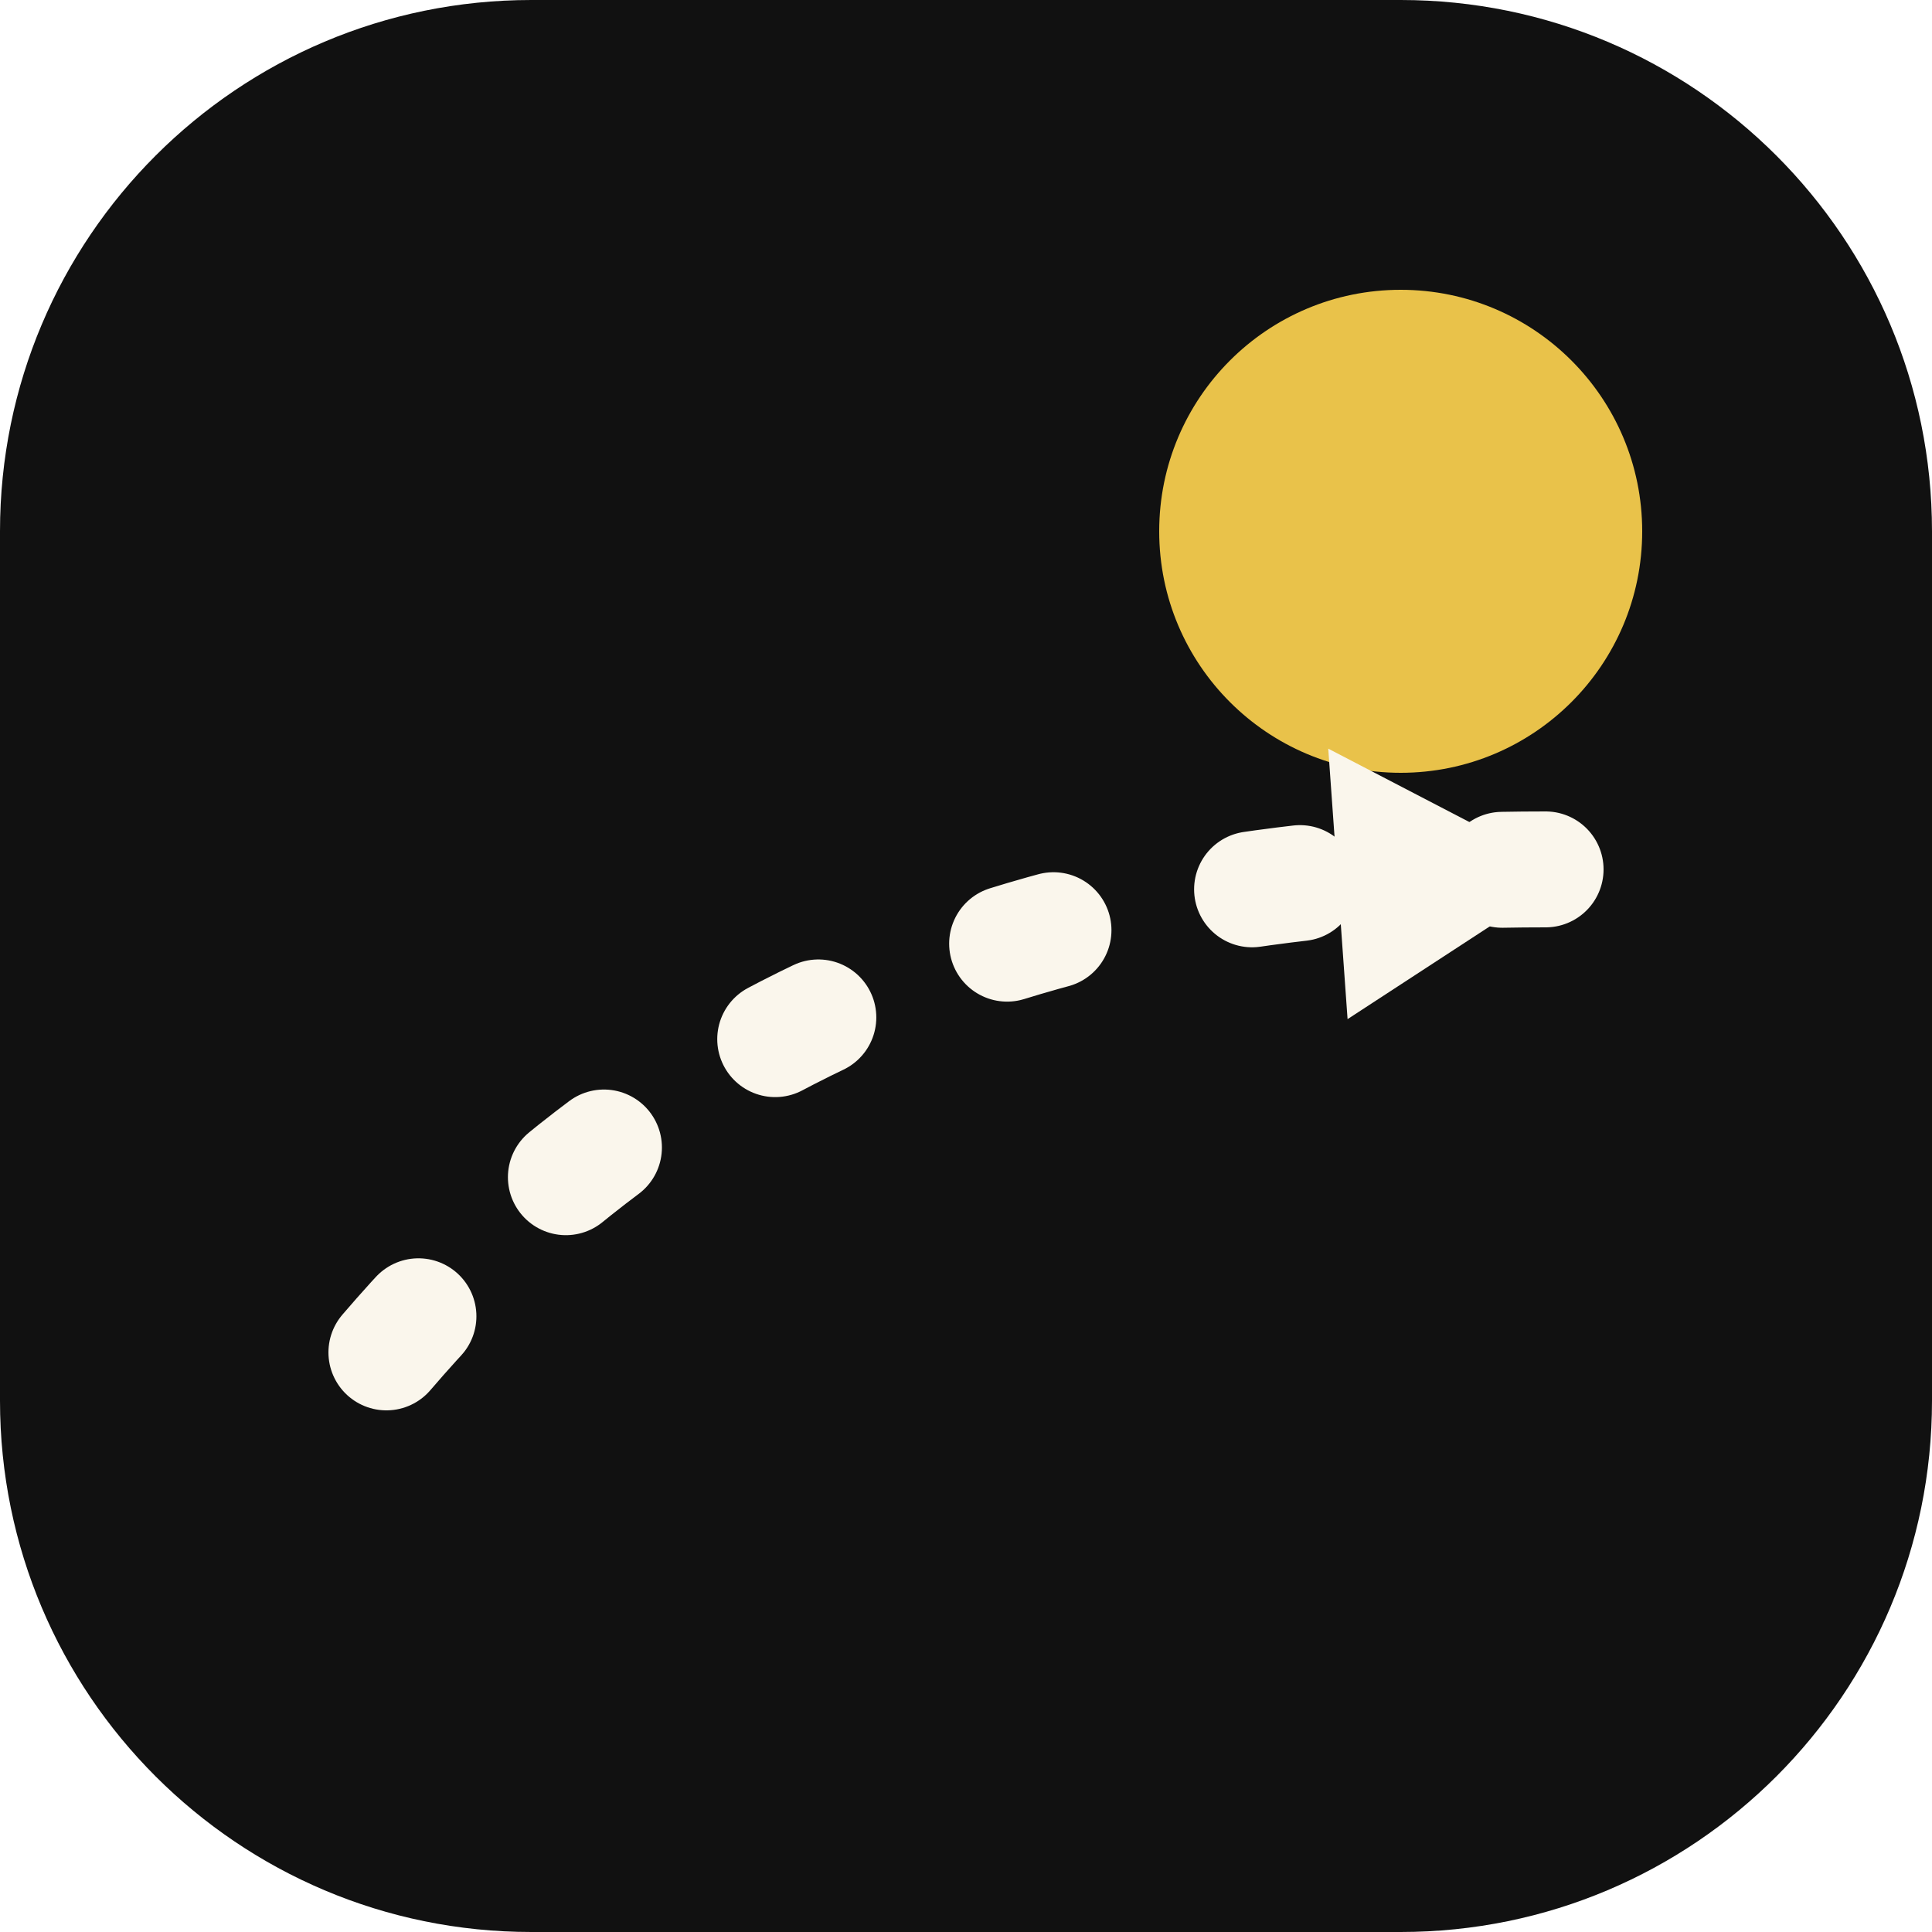
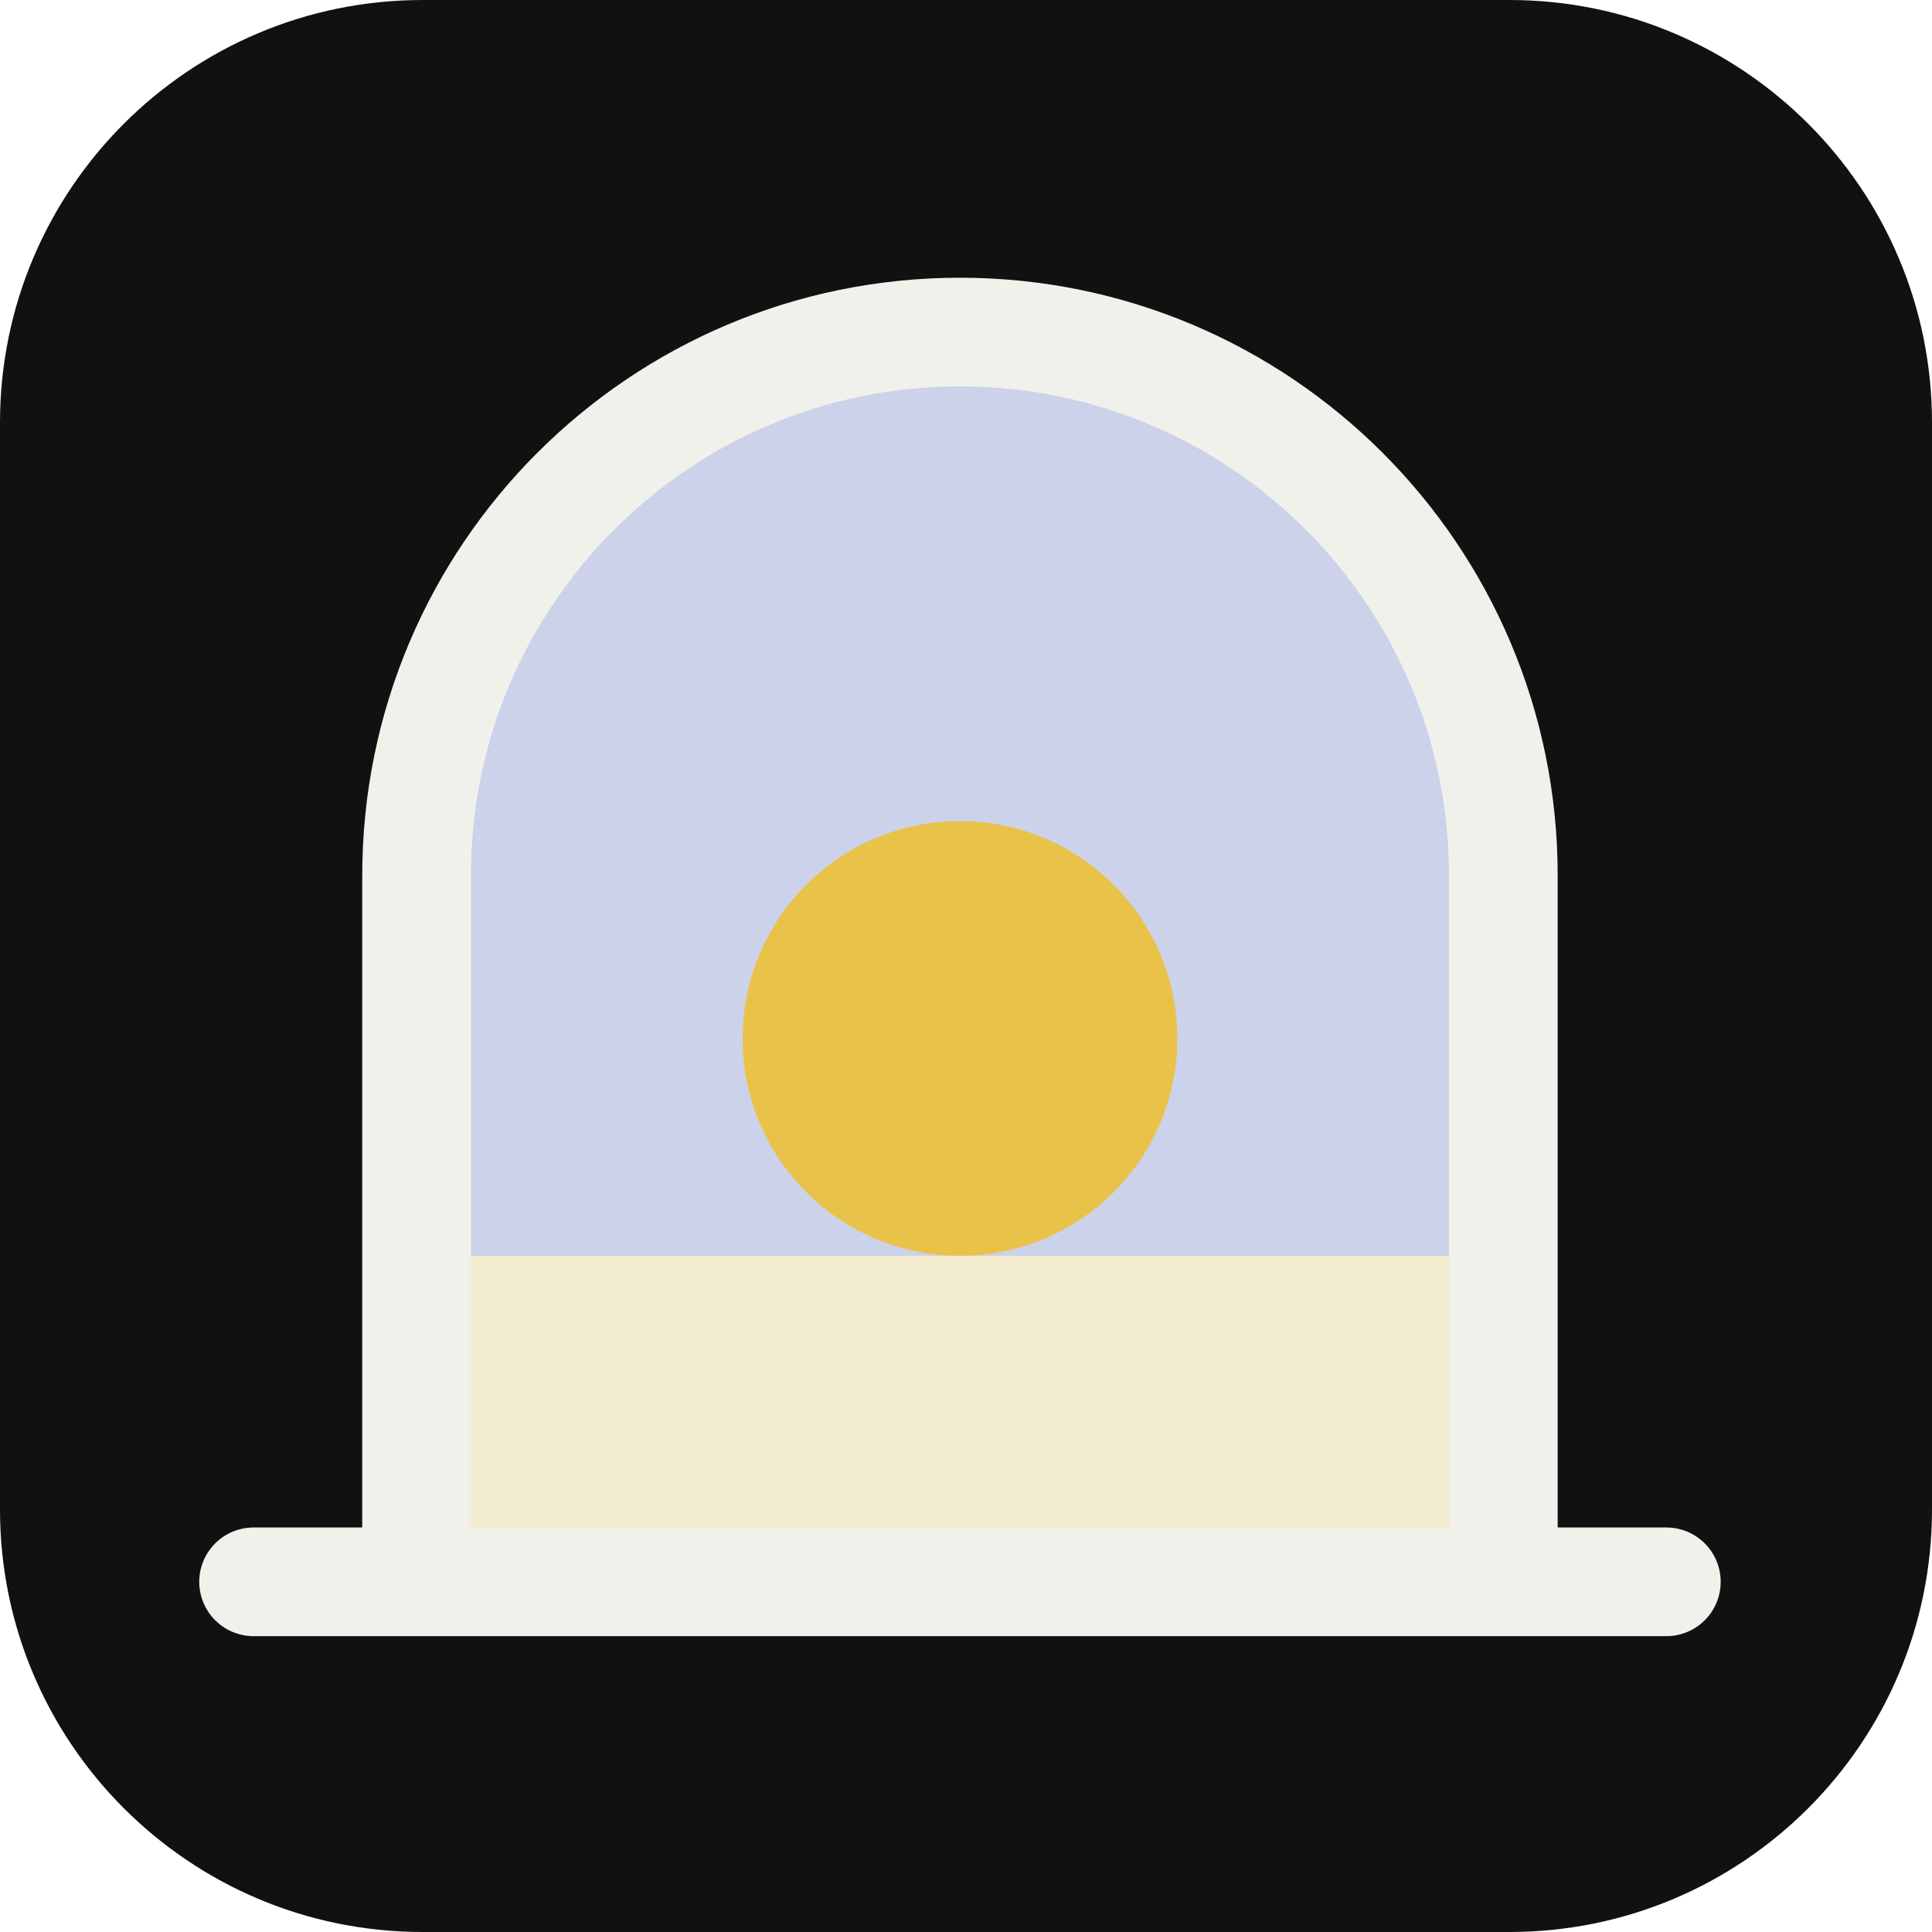
- <svg xmlns="http://www.w3.org/2000/svg" viewBox="0 0 40 40">
-   <rect width="40" height="40" rx="11" fill="#111111" />
-   <circle cx="29" cy="11" r="5" fill="#E9C24A" />
-   <path d="M8 28c6-7 14-10 24-10" stroke="#FAF6EC" stroke-width="2.4" fill="none" stroke-linecap="round" stroke-dasharray="1 4.2" />
-   <path d="M27.5 15.5l5 2.6-4.6 3" fill="#FAF6EC" />
+ <svg xmlns="http://www.w3.org/2000/svg" viewBox="0 0 64 64">
+   <rect width="64" height="64" rx="14" fill="#111" />
+   <g transform="translate(3 2) scale(.9)">
+     <defs>
+       <clipPath id="fv">
+         <path d="M12 56V30a20 20 0 0 1 40 0v26z" />
+       </clipPath>
+     </defs>
+     <g clip-path="url(#fv)">
+       <rect width="64" height="64" fill="#CCD2E9" />
+       <circle cx="32" cy="36" r="8" fill="#E9C24A" />
+       <rect y="44" width="64" height="30" fill="#F4ECCE" />
+     </g>
+     <path d="M12 56V30a20 20 0 0 1 40 0v26" fill="none" stroke="#F0F1EA" stroke-width="4" stroke-linejoin="round" />
+     <path d="M6 56h52" stroke="#F0F1EA" stroke-width="4" stroke-linecap="round" />
+   </g>
</svg>
